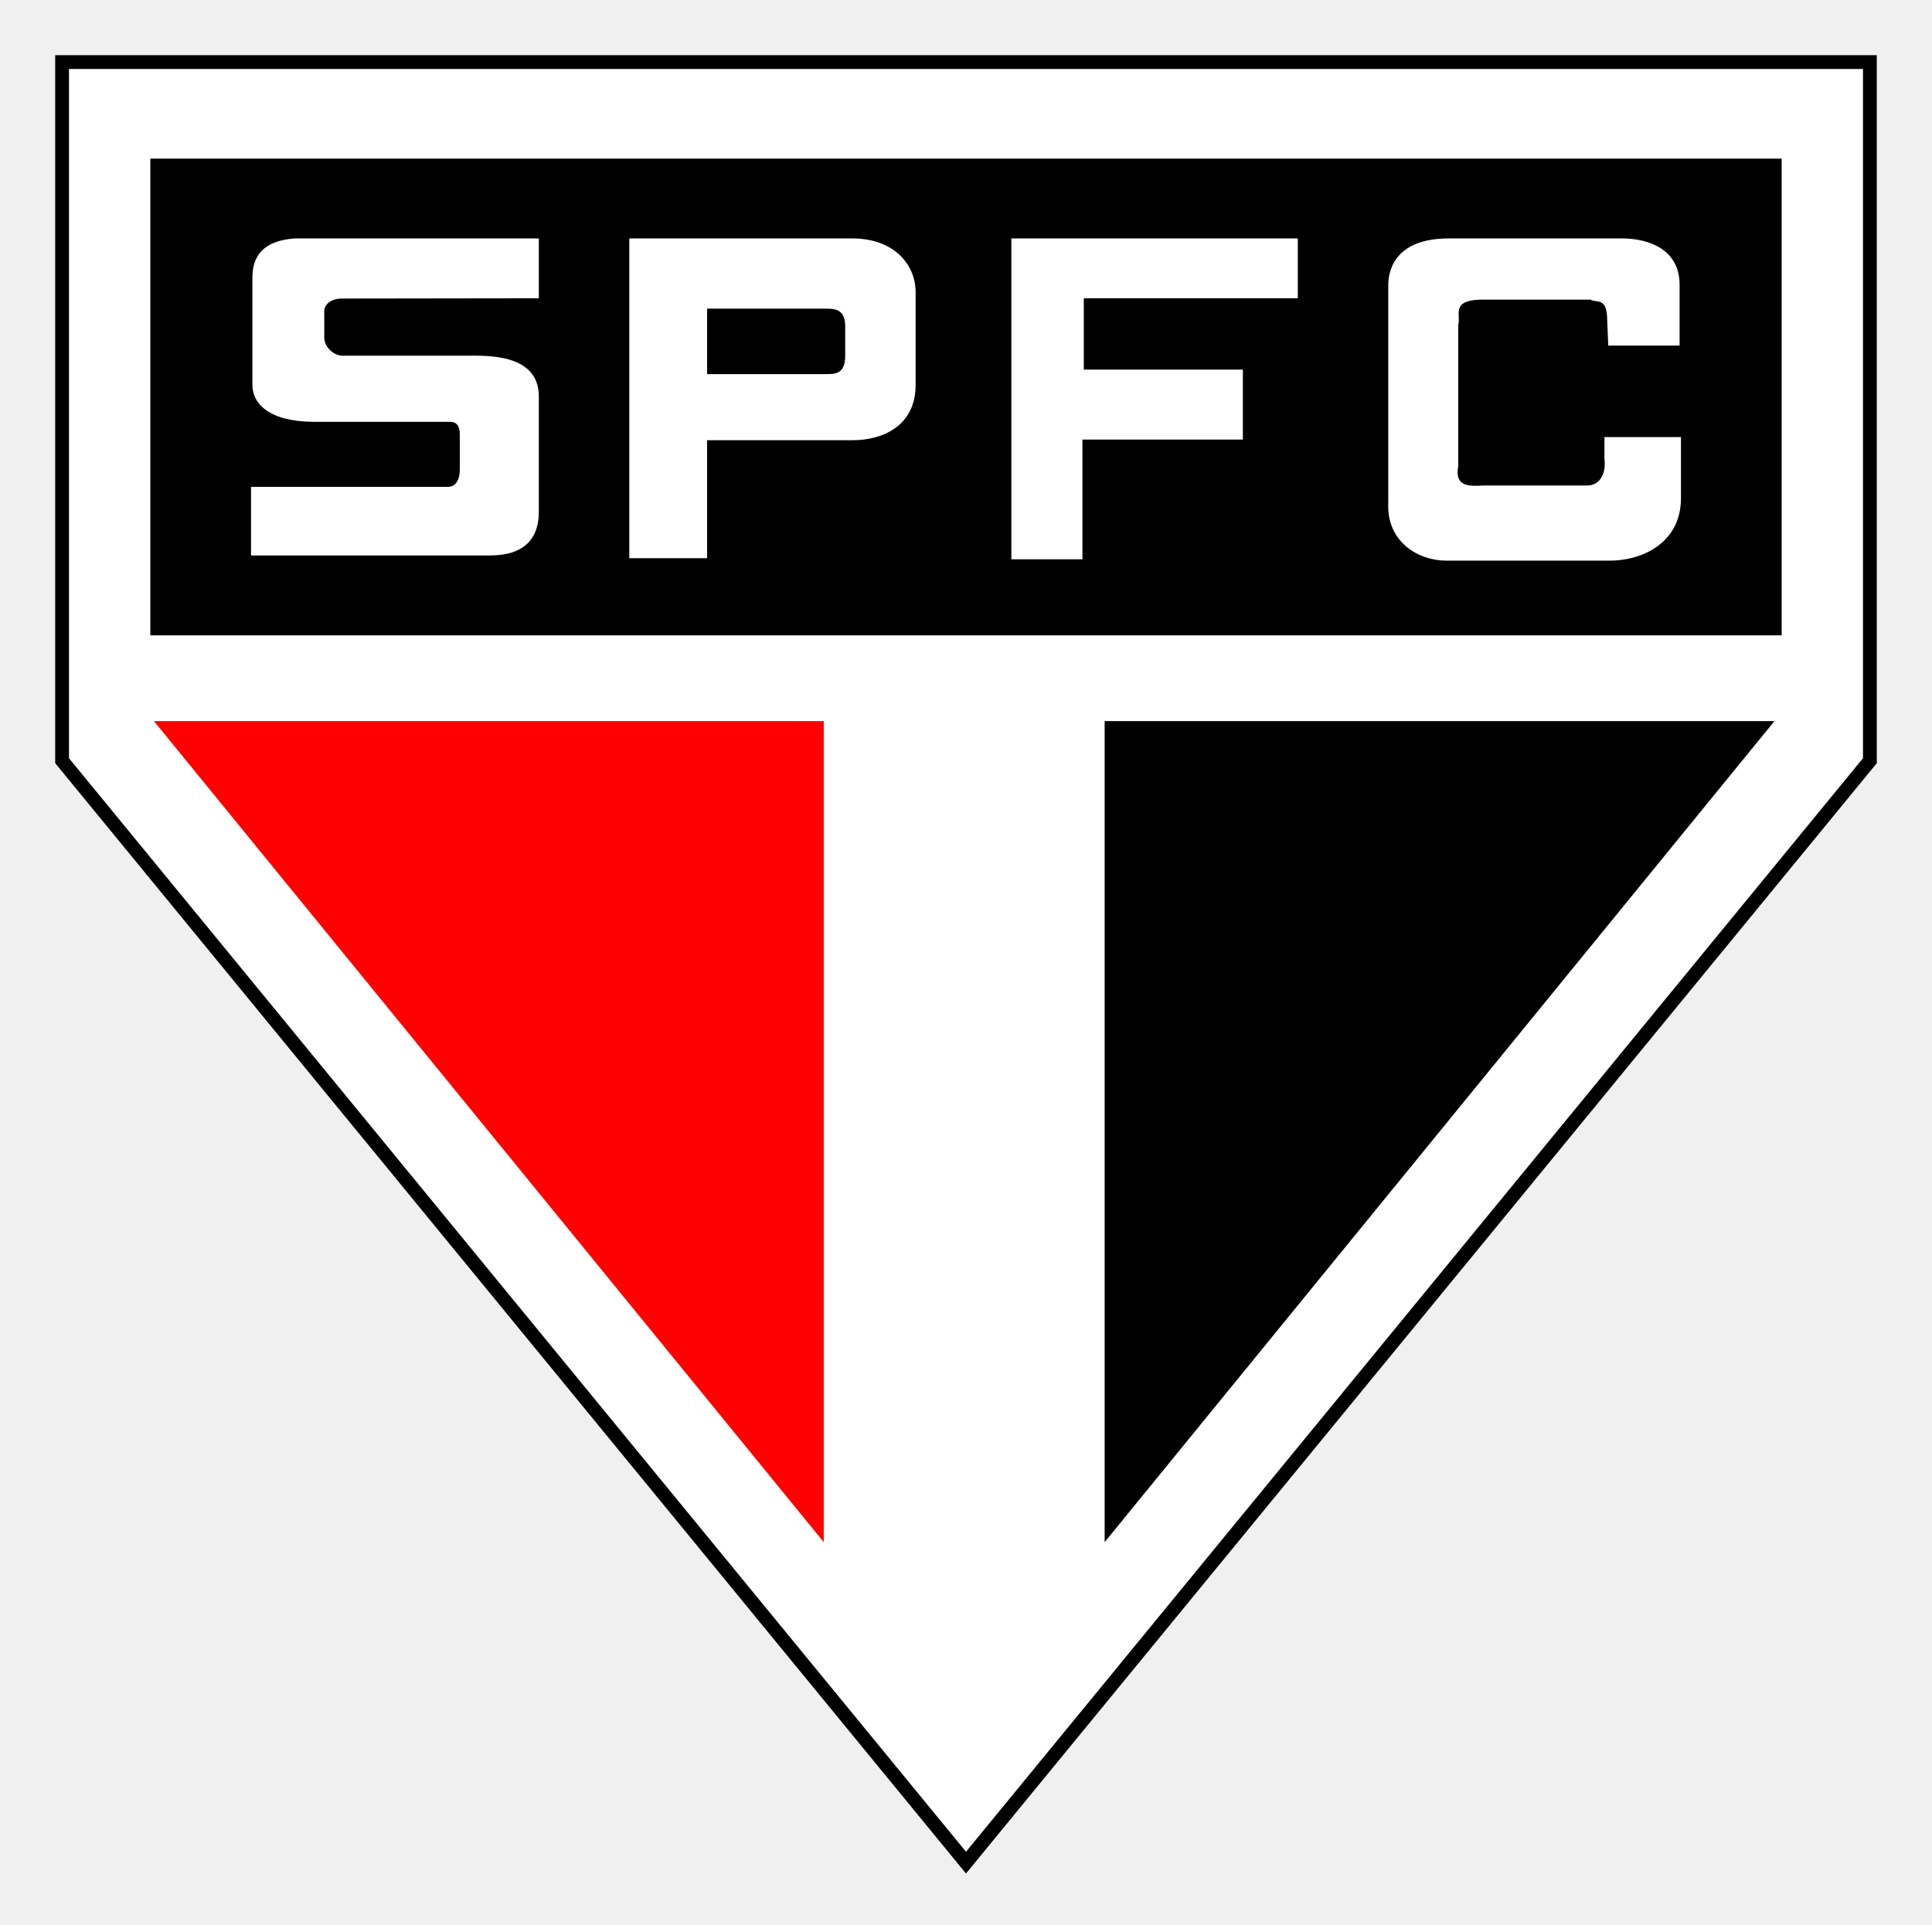
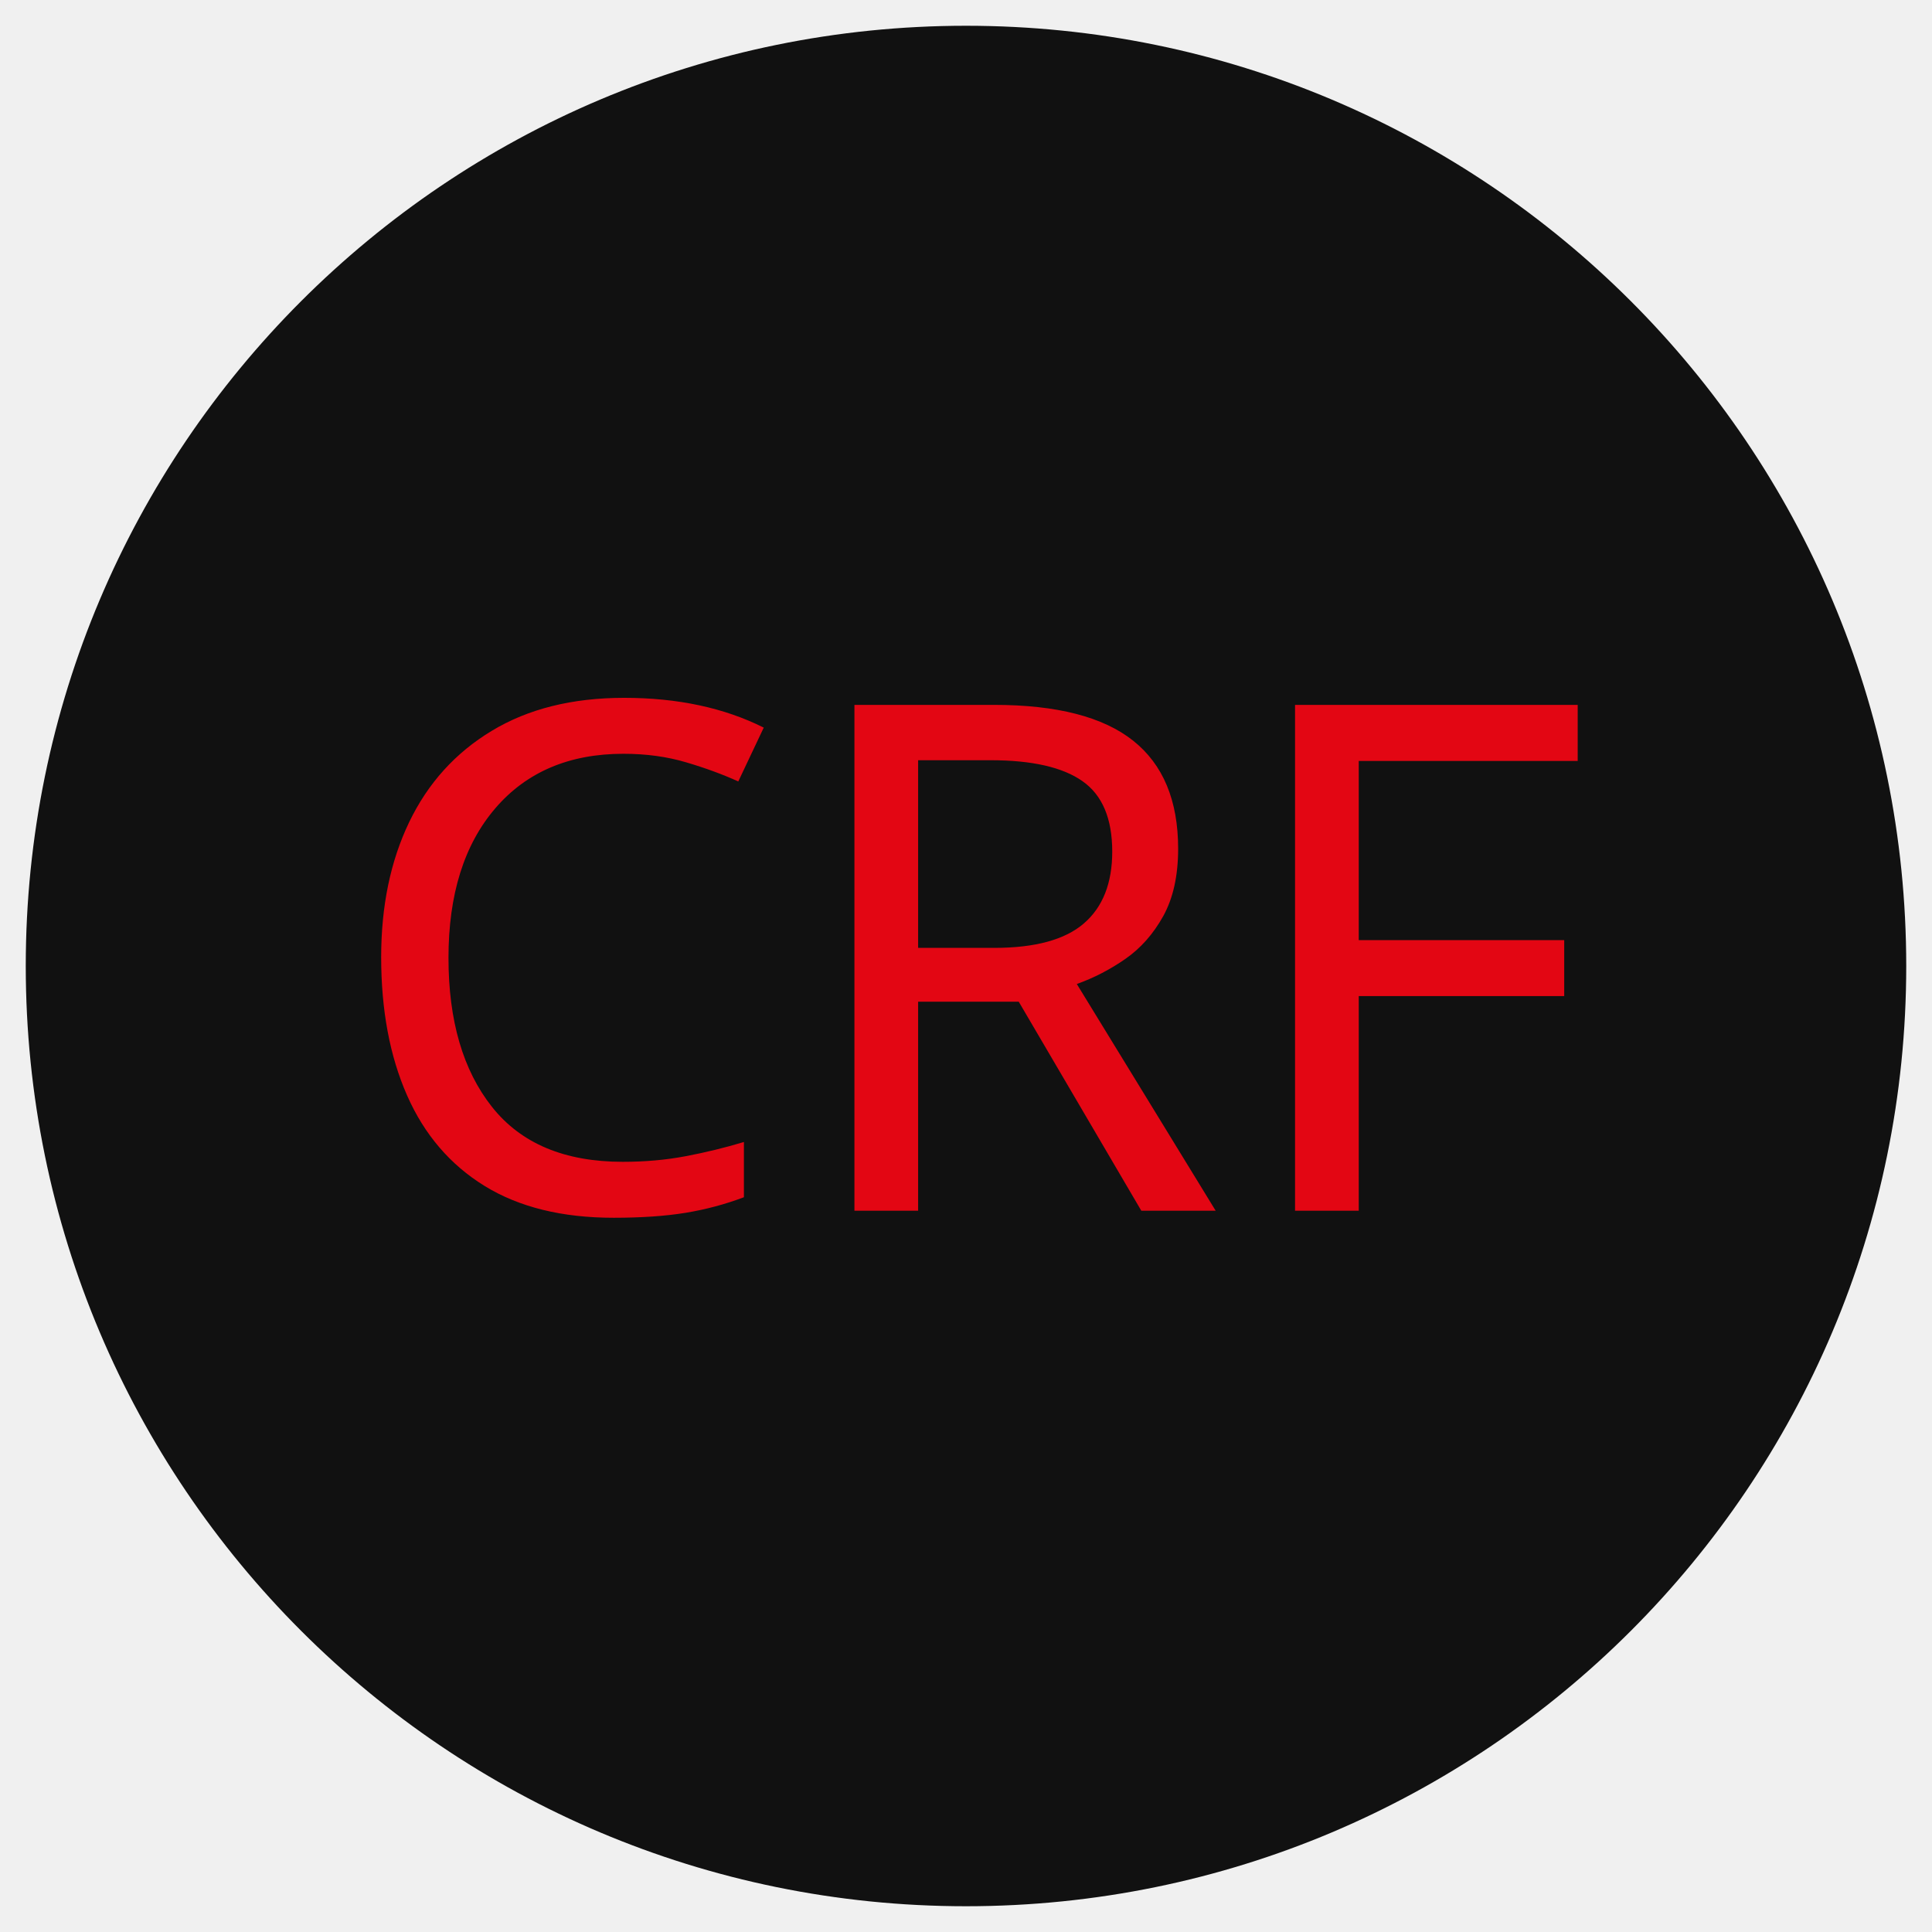
- <svg xmlns="http://www.w3.org/2000/svg" version="1.0" width="350" height="348.69" id="svg2">
-   <defs id="defs4" />
-   <g id="layer1">
-     <g transform="matrix(1.584375,0,0,1.584375,-104.8752,-536.5882)" id="g3355">
-       <path d="M 73.294,345.774 L 280,345.774 L 280,425.656 L 176.647,551.656 L 73.294,425.656 L 73.294,345.774 z" id="path2507" style="fill:#ffffff;fill-opacity:1;fill-rule:evenodd;stroke:#000000;stroke-width:1.578;stroke-linecap:butt;stroke-linejoin:miter;stroke-miterlimit:4;stroke-dasharray:none;stroke-opacity:1" />
-       <rect width="186.529" height="54.51" x="83.382" y="356.813" id="rect3279" style="fill:#000000;fill-opacity:1;fill-rule:evenodd;stroke:none;stroke-width:1px;stroke-linecap:butt;stroke-linejoin:miter;marker:none;marker-start:none;marker-mid:none;marker-end:none;stroke-miterlimit:4;stroke-dasharray:none;stroke-dashoffset:0;stroke-opacity:1;visibility:visible;display:inline;overflow:visible;enable-background:accumulate" />
-       <path d="M 83.794,421.127 L 160.382,421.127 L 160.382,515.009 L 83.794,421.127 z" id="path3281" style="fill:#fe0000;fill-opacity:1;fill-rule:evenodd;stroke:none;stroke-width:1px;stroke-linecap:butt;stroke-linejoin:miter;stroke-opacity:1" />
-       <path d="M 269.088,421.127 L 192.5,421.127 L 192.5,515.009 L 269.088,421.127 z" id="path3283" style="fill:#000000;fill-opacity:1;fill-rule:evenodd;stroke:none;stroke-width:1px;stroke-linecap:butt;stroke-linejoin:miter;stroke-opacity:1" />
-       <path d="M 231.846,365.938 C 226.038,365.938 224.928,369.215 224.928,371.289 L 224.928,396.219 C 224.741,400.581 228.29,402.781 231.566,402.781 L 250.213,402.781 C 254.232,402.781 258.397,400.566 258.397,395.656 L 258.397,388.656 L 249.647,388.656 L 249.647,391.125 C 249.881,392.978 248.999,394.25 247.592,394.188 L 235.835,394.188 C 234.12,394.298 232.492,394.31 232.928,392 L 232.928,375.844 C 233.274,374.716 232.05,373.065 235.397,372.938 L 248.053,372.938 C 248.81,373.355 249.954,372.61 249.96,375.281 L 250.085,378.188 L 258.241,378.188 L 258.241,371.239 C 258.241,367.205 254.761,365.938 251.629,365.938 L 231.846,365.938 z M 163.743,365.938 L 138.147,365.938 L 138.147,402.5 L 147.042,402.5 L 147.042,389.011 L 163.682,389.011 C 167.146,389.011 170.887,387.362 170.887,382.688 L 170.887,372.062 C 170.887,369.113 168.624,365.988 163.743,365.938 z M 99.866,365.938 C 96.429,366.208 94.998,367.802 95.053,370.594 L 95.053,382.689 C 95.053,384.859 97.022,386.907 102.123,386.907 L 117.616,386.907 C 118.356,386.907 118.772,387.282 118.772,388.436 L 118.772,392.312 C 118.772,393.468 118.359,394.344 117.389,394.344 L 94.897,394.344 L 94.897,402.188 L 122.221,402.188 C 126.272,402.188 127.803,400.11 127.803,397.252 L 127.803,384 C 127.803,379.055 121.76,379.344 119.528,379.344 L 105.615,379.344 C 104.364,379.47 103.164,378.307 103.272,377.074 L 103.272,374.478 C 103.14,373.523 104.055,372.805 105.272,372.812 L 127.803,372.781 L 127.803,365.938 L 99.866,365.938 z M 181.835,365.938 L 181.835,402.625 L 189.96,402.625 L 189.96,388.938 L 208.303,388.938 L 208.303,380.938 L 190.116,380.938 L 190.116,372.781 L 214.585,372.781 L 214.585,365.938 L 181.835,365.938 z M 147.042,373.969 L 160.678,373.969 C 161.689,373.969 162.835,374.043 162.835,376.009 L 162.835,379.358 C 162.835,381.377 161.779,381.452 160.71,381.452 L 147.042,381.452 L 147.042,373.969 z" id="path3338" style="fill:#ffffff;fill-rule:evenodd;stroke:none;stroke-width:1px;stroke-linecap:butt;stroke-linejoin:miter;stroke-opacity:1" />
-     </g>
-   </g>
+ <svg xmlns="http://www.w3.org/2000/svg" viewBox="0 0 300 300">
+   <circle cx="150" cy="150" r="140" fill="#111111" stroke="#111" stroke-width="12" />
+   <text x="150" y="188" font-family="Anton, Impact, sans-serif" font-size="110" fill="#E30613" text-anchor="middle">CRF</text>
</svg>
